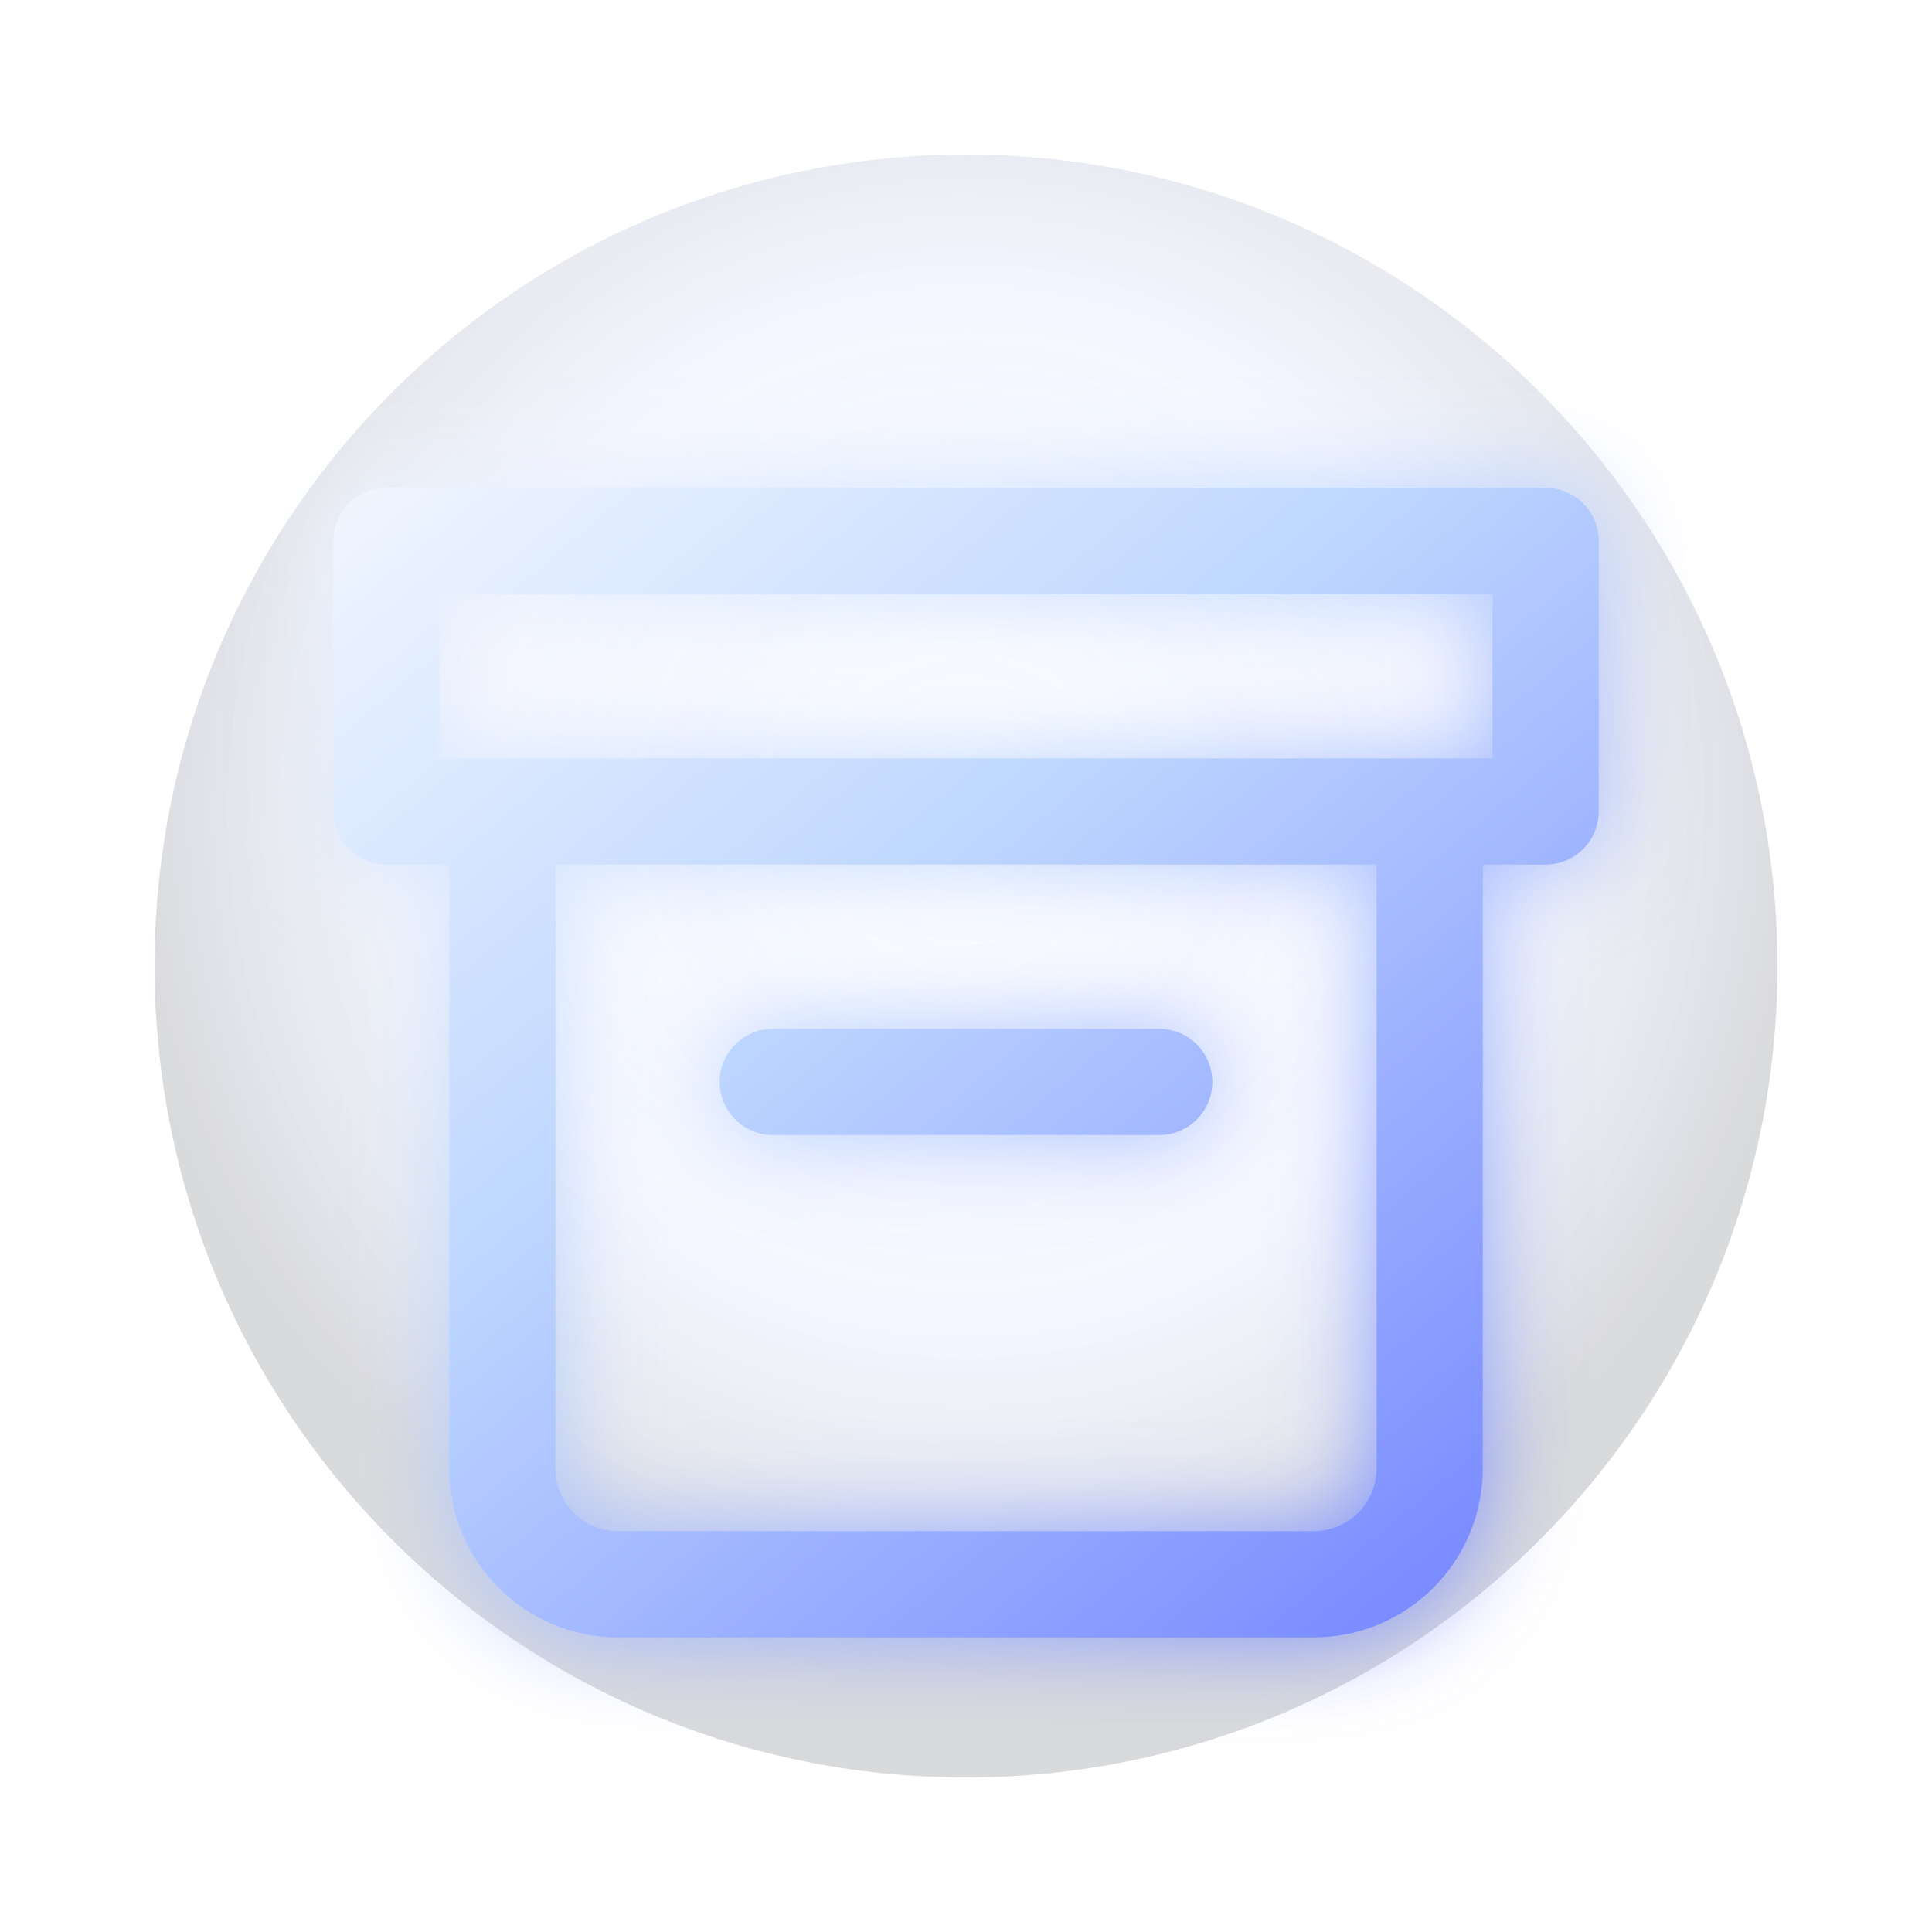
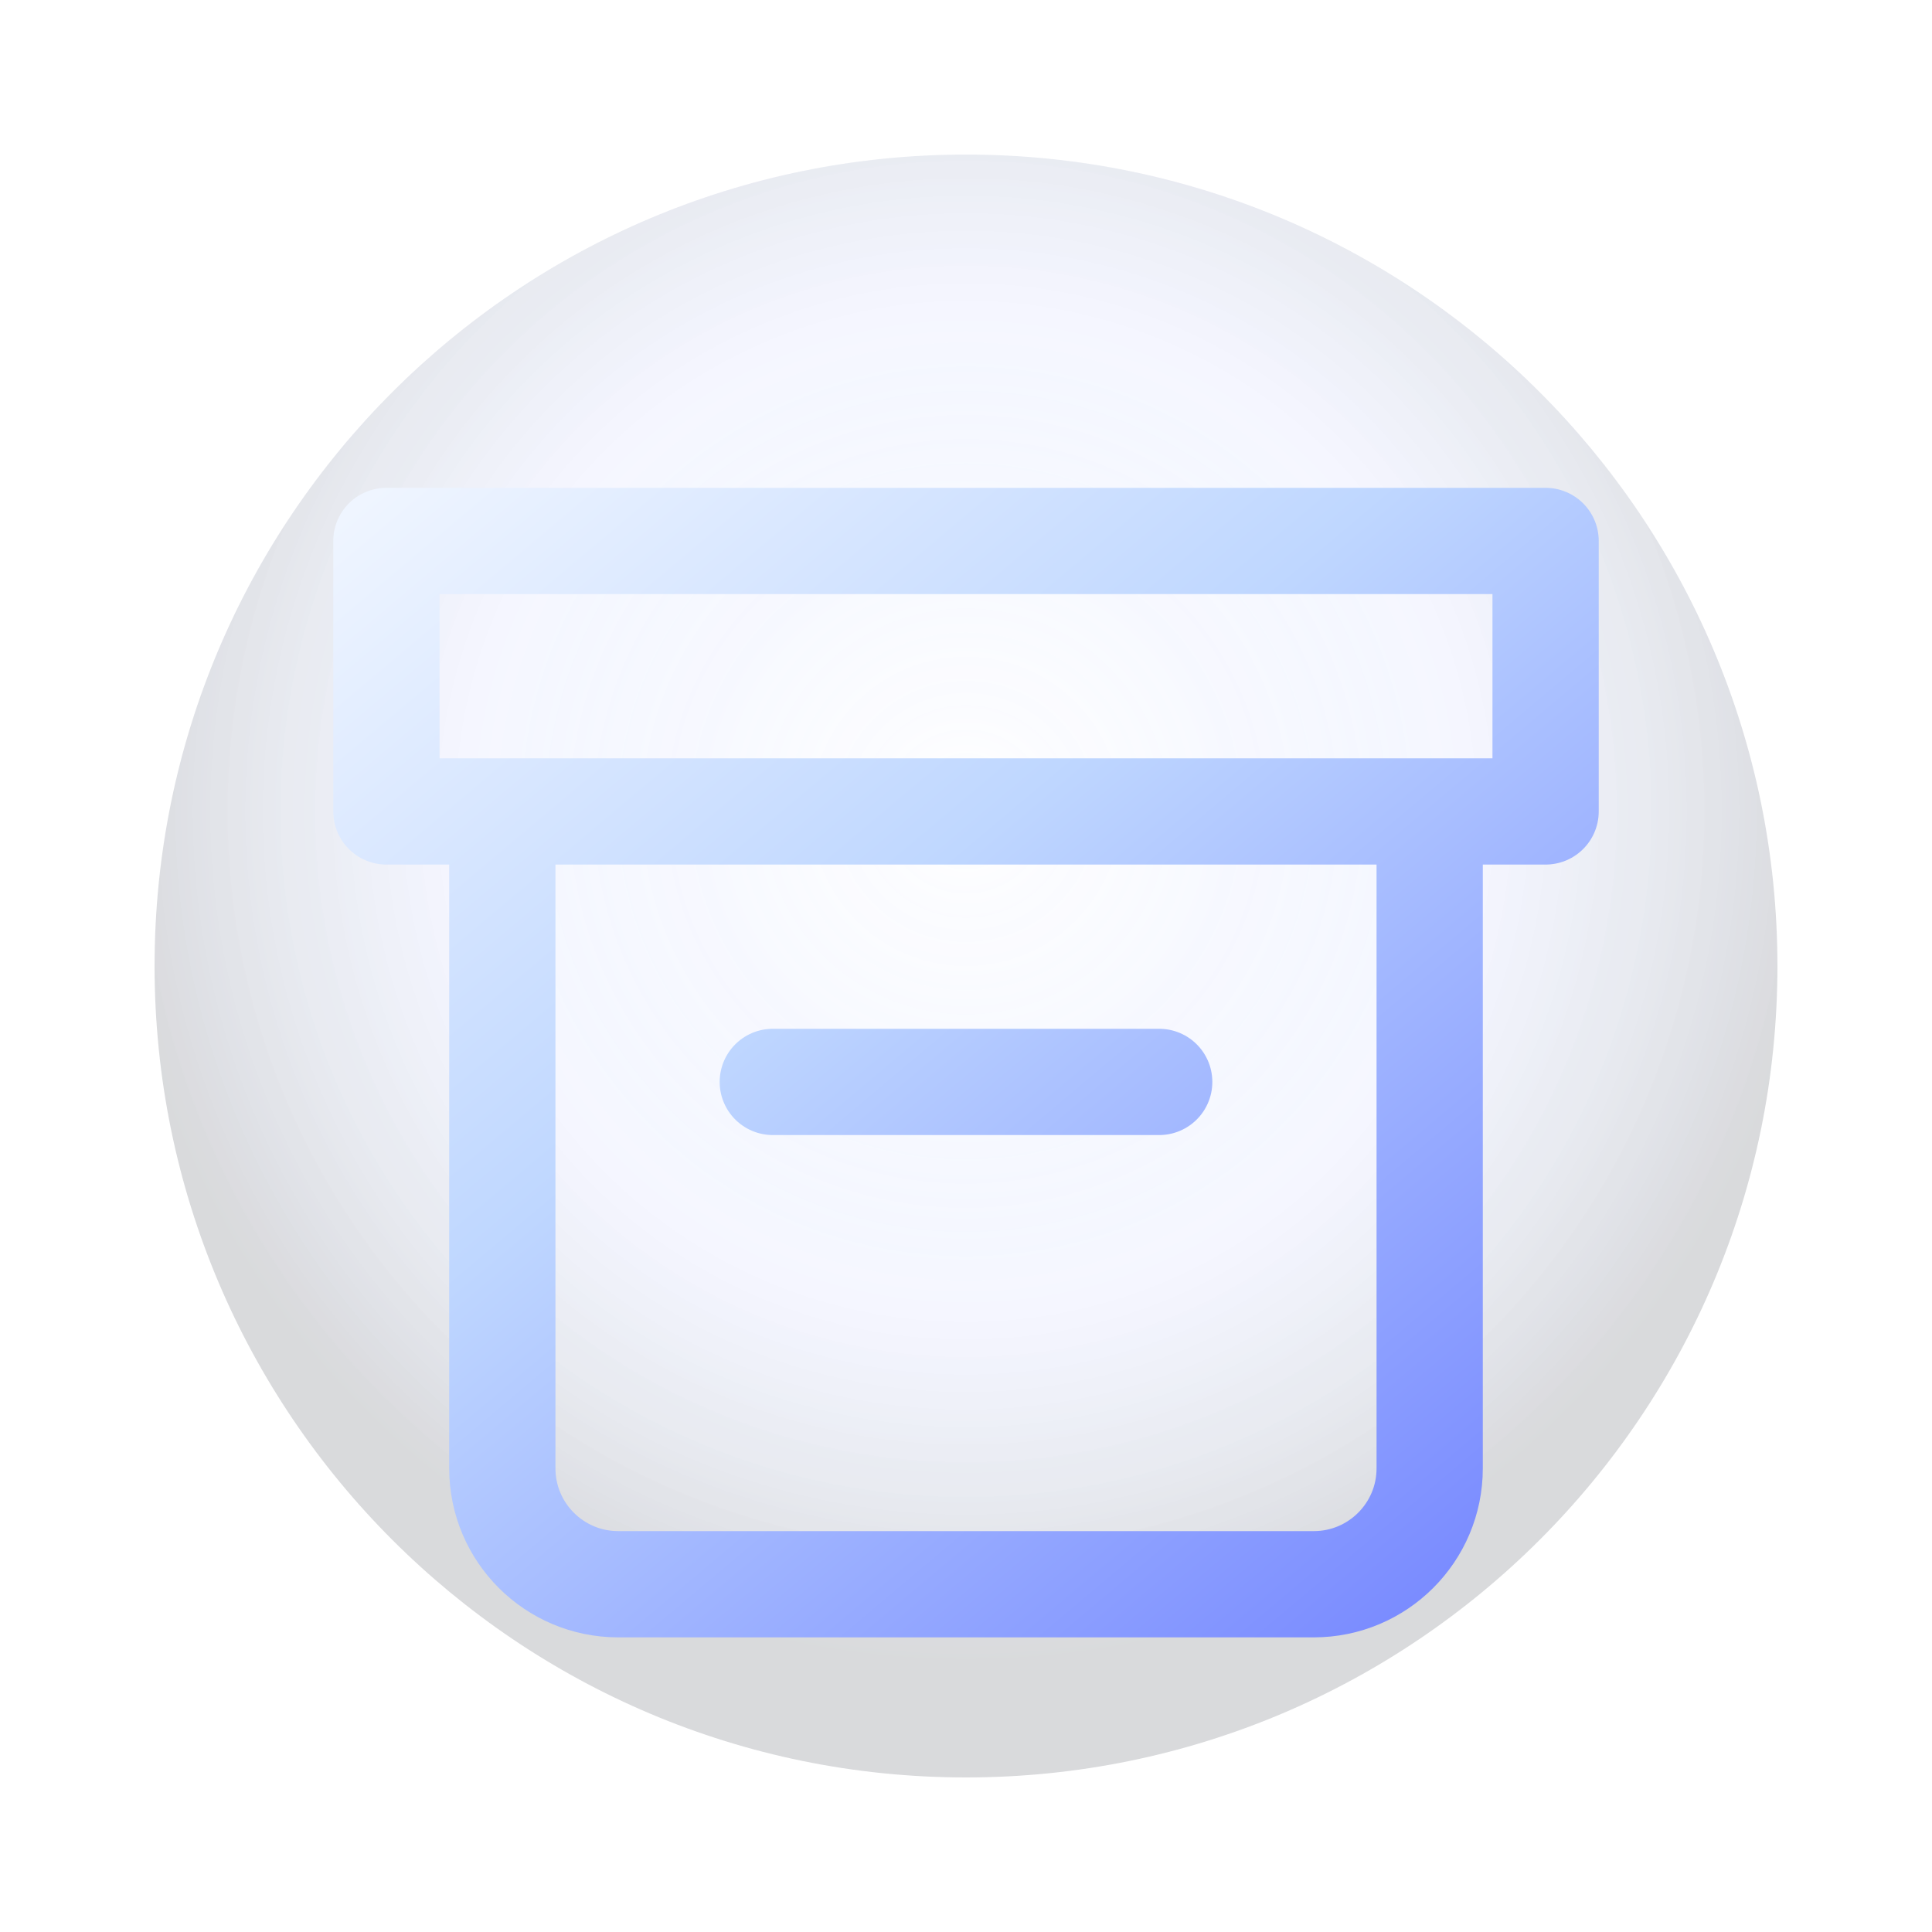
<svg xmlns="http://www.w3.org/2000/svg" viewBox="0 0 100 100" role="img" aria-label="archive achievement icon">
  <defs>
    <linearGradient id="iconStroke" x1="18" y1="12" x2="82" y2="88" gradientUnits="userSpaceOnUse">
      <stop offset="0" stop-color="#FFFFFF" />
      <stop offset="0.45" stop-color="#BFD7FF" />
      <stop offset="1" stop-color="#6C7CFF" />
    </linearGradient>
    <radialGradient id="iconFill" cx="50" cy="42" r="44" gradientUnits="userSpaceOnUse">
      <stop offset="0" stop-color="#FFFFFF" stop-opacity="0.18" />
      <stop offset="0.58" stop-color="#8BA4FF" stop-opacity="0.10" />
      <stop offset="1" stop-color="#111827" stop-opacity="0.18" />
    </radialGradient>
-     <filter id="softGlow" x="-30%" y="-30%" width="160%" height="160%">
-       <feGaussianBlur stdDeviation="2.4" result="blur" />
-       <feMerge>
-         <feMergeNode in="blur" />
-         <feMergeNode in="SourceGraphic" />
-       </feMerge>
-     </filter>
  </defs>
  <circle cx="50" cy="50" r="42" fill="url(#iconFill)" opacity="0.9" />
-   <g fill="none" stroke="url(#iconStroke)" stroke-width="5.5" stroke-linecap="round" stroke-linejoin="round" filter="url(#softGlow)">
+   <g fill="none" stroke="url(#iconStroke)" stroke-width="5.5" stroke-linecap="round" stroke-linejoin="round">
    <path d="M20 28h60v14H20zM26 42h48v34a6 6 0 0 1-6 6H32a6 6 0 0 1-6-6V42Z" />
    <path d="M40 56h20" />
  </g>
</svg>
